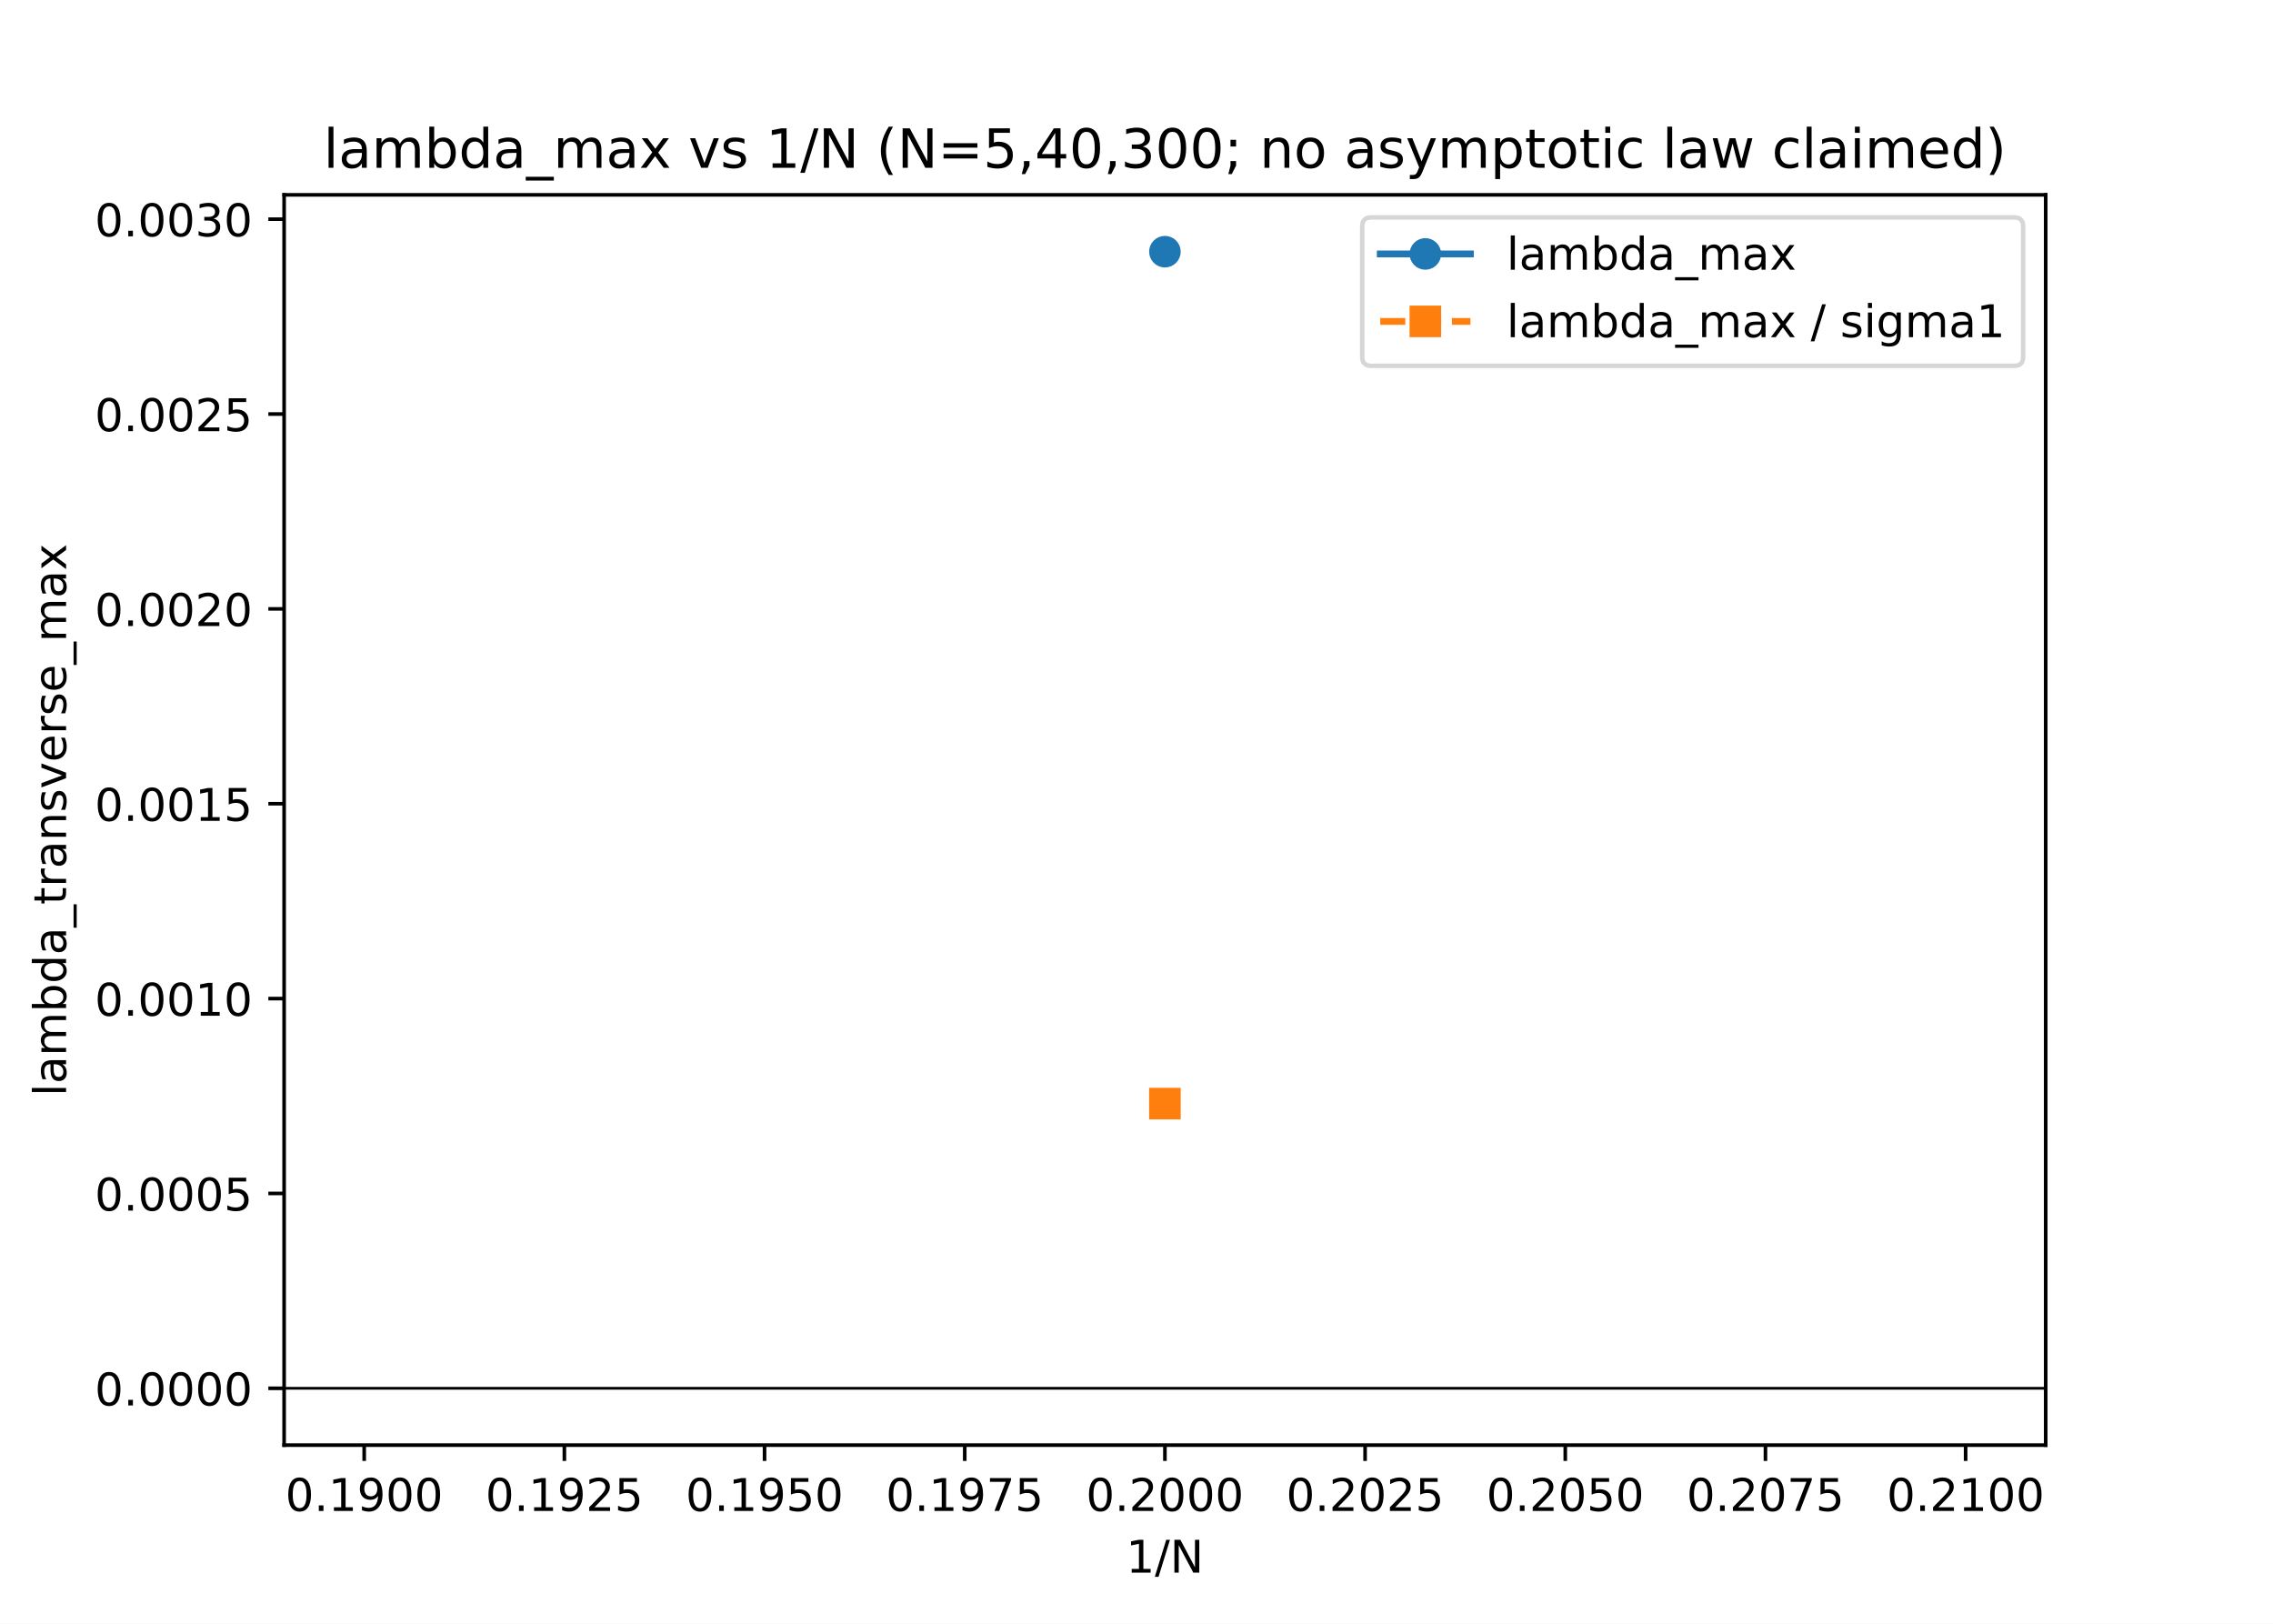
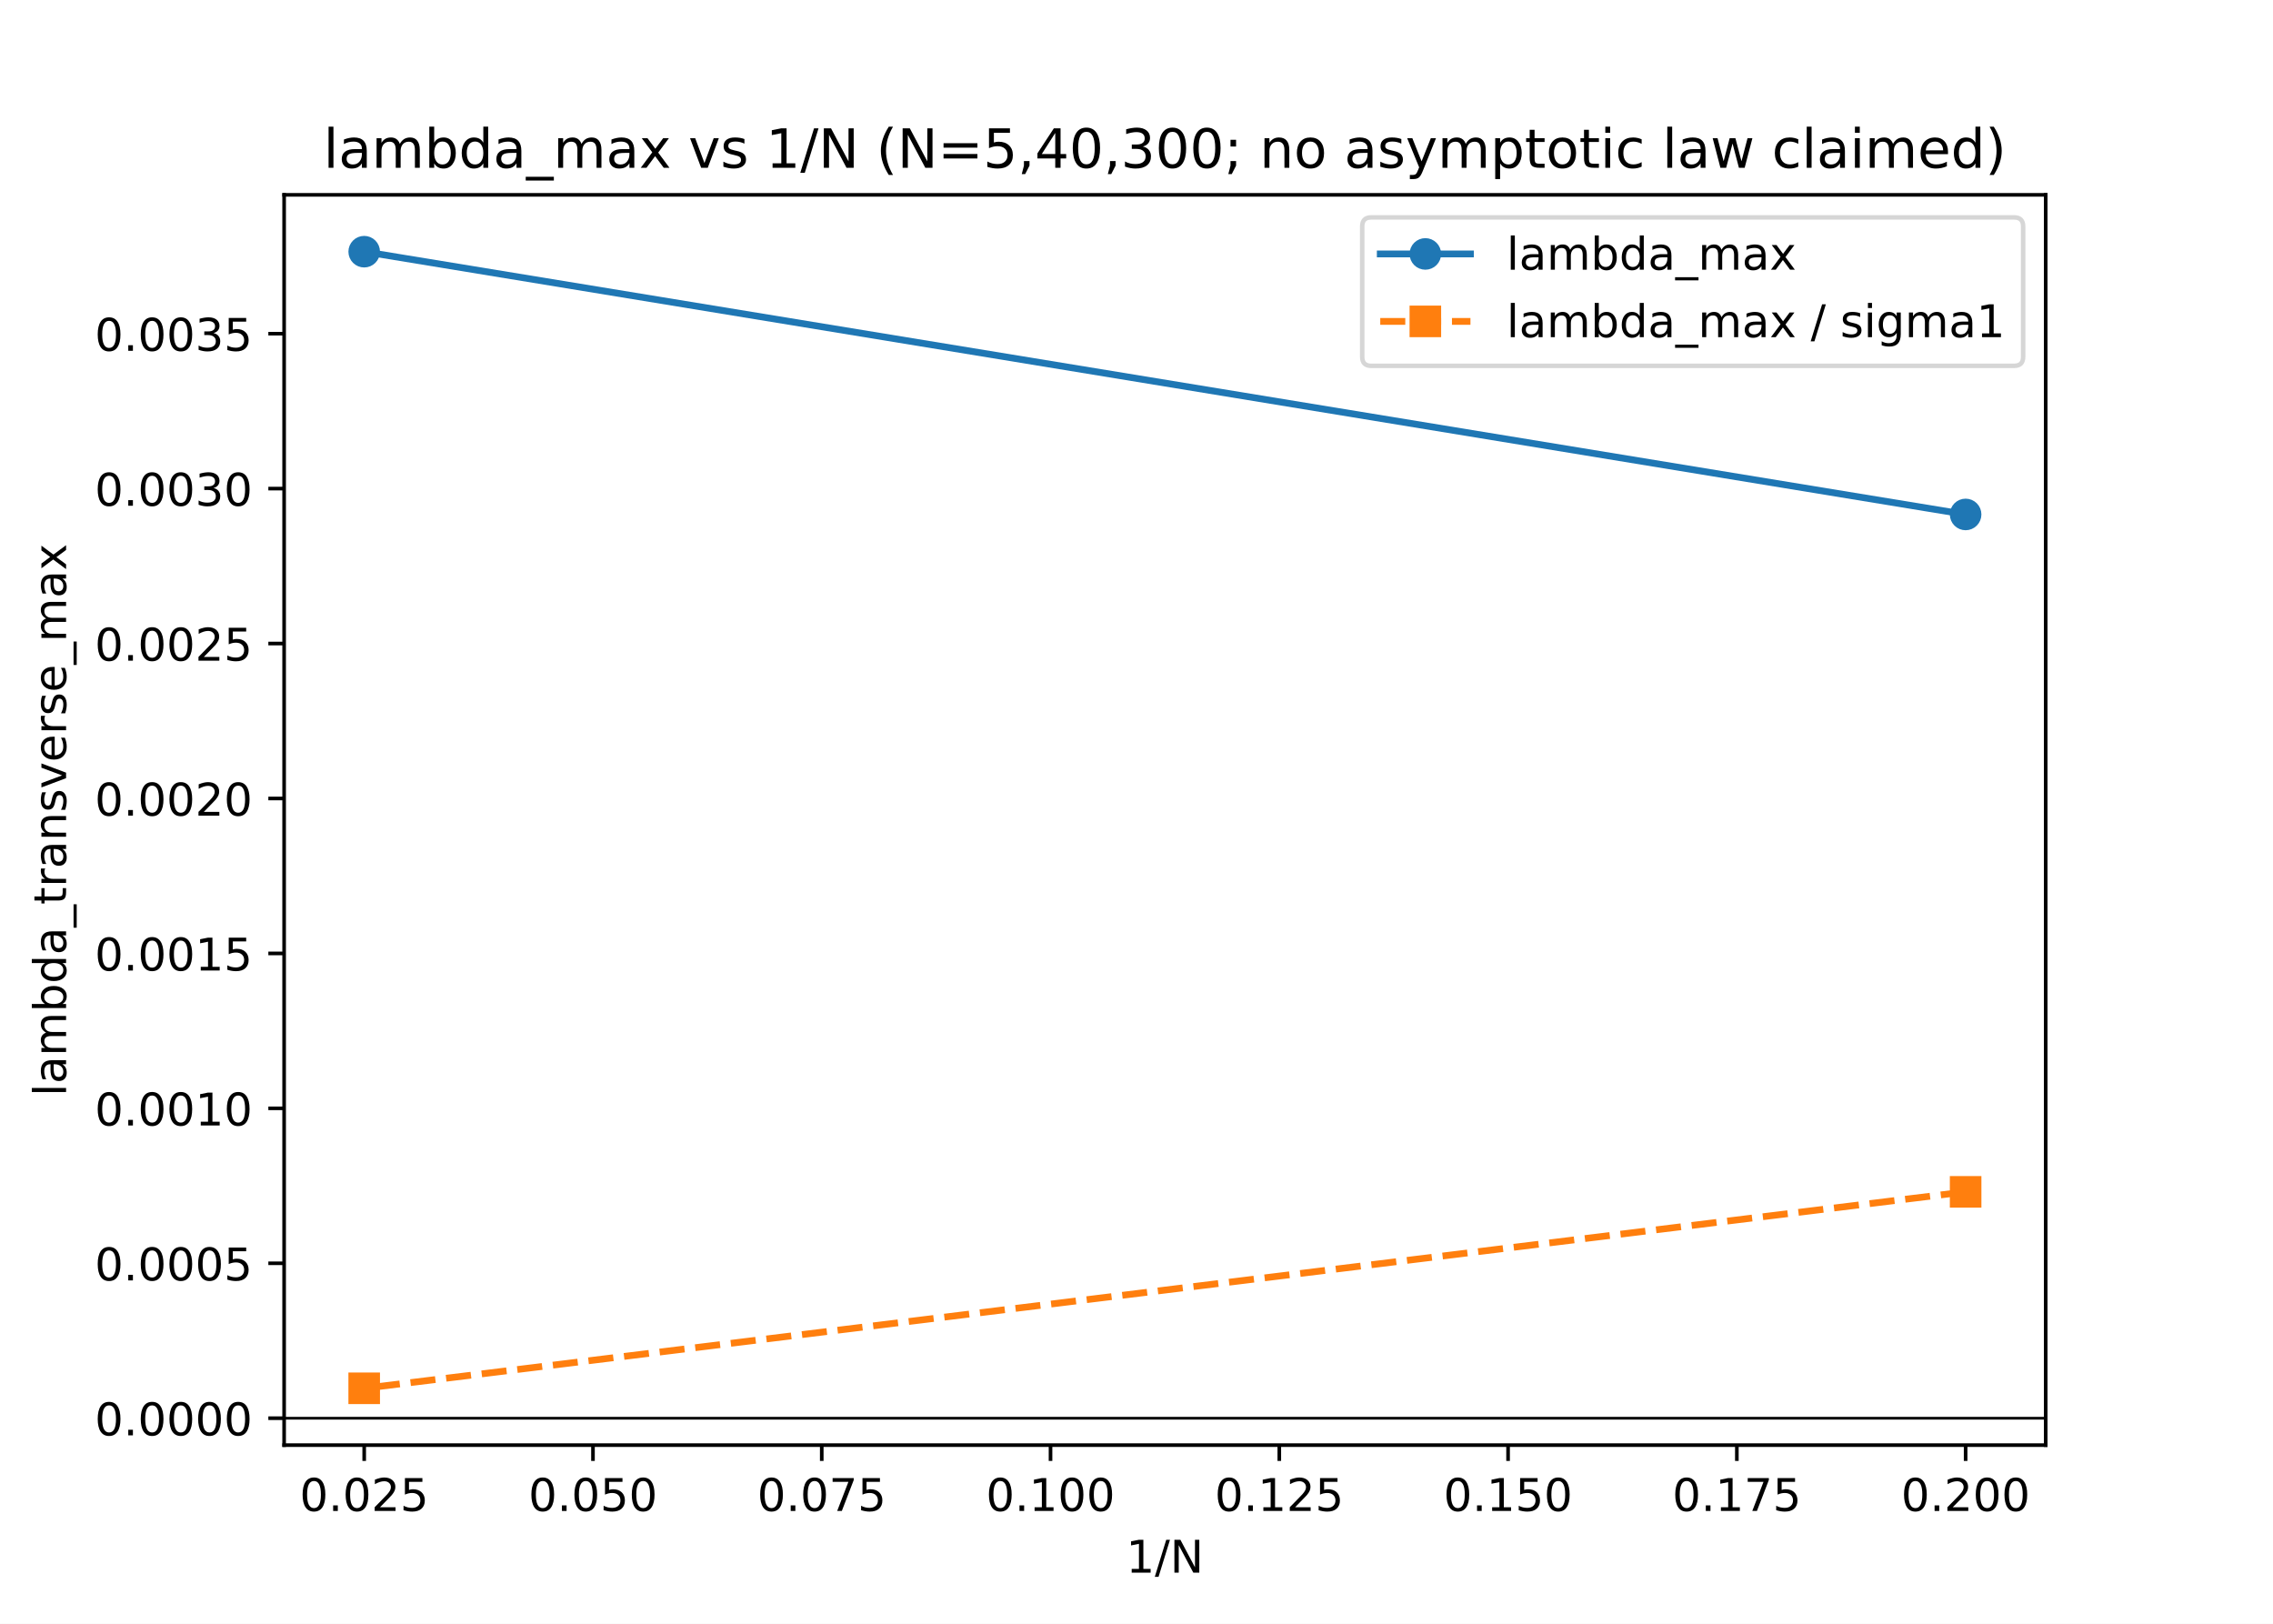
<svg xmlns="http://www.w3.org/2000/svg" xmlns:xlink="http://www.w3.org/1999/xlink" width="504pt" height="360pt" viewBox="0 0 504 360" version="1.1">
  <defs>
    <style type="text/css">*{stroke-linejoin: round; stroke-linecap: butt}</style>
  </defs>
  <g id="figure_1">
    <g id="patch_1">
      <path d="M 0 360  L 504 360  L 504 0  L 0 0  z " style="fill: #ffffff" />
    </g>
    <g id="axes_1">
      <g id="patch_2">
        <path d="M 63 320.4  L 453.6 320.4  L 453.6 43.2  L 63 43.2  z " style="fill: #ffffff" />
      </g>
      <g id="matplotlib.axis_1">
        <g id="xtick_1">
          <g id="line2d_1">
            <defs>
-               <path id="m8b571c5419" d="M 0 0  L 0 3.5  " style="stroke: #000000; stroke-width: 0.8" />
+               <path id="mb6324bb35a" d="M 0 0  L 0 3.5  " style="stroke: #000000; stroke-width: 0.8" />
            </defs>
            <g>
-               <use xlink:href="#m8b571c5419" x="80.755" y="320.4" style="stroke: #000000; stroke-width: 0.8" />
+               <use xlink:href="#mb6324bb35a" x="80.755" y="320.4" style="stroke: #000000; stroke-width: 0.8" />
            </g>
          </g>
          <g id="text_1">
-             <g transform="translate(63.25923 334.9984) scale(0.1 -0.1)">
+             <g transform="translate(66.44048 334.9984) scale(0.1 -0.1)">
              <defs>
                <path id="DejaVuSans-30" d="M 2034 4250  Q 1547 4250 1301 3770  Q 1056 3291 1056 2328  Q 1056 1369 1301 889  Q 1547 409 2034 409  Q 2525 409 2770 889  Q 3016 1369 3016 2328  Q 3016 3291 2770 3770  Q 2525 4250 2034 4250  z M 2034 4750  Q 2819 4750 3233 4129  Q 3647 3509 3647 2328  Q 3647 1150 3233 529  Q 2819 -91 2034 -91  Q 1250 -91 836 529  Q 422 1150 422 2328  Q 422 3509 836 4129  Q 1250 4750 2034 4750  z " transform="scale(0.015625)" />
                <path id="DejaVuSans-2e" d="M 684 794  L 1344 794  L 1344 0  L 684 0  L 684 794  z " transform="scale(0.015625)" />
-                 <path id="DejaVuSans-31" d="M 794 531  L 1825 531  L 1825 4091  L 703 3866  L 703 4441  L 1819 4666  L 2450 4666  L 2450 531  L 3481 531  L 3481 0  L 794 0  L 794 531  z " transform="scale(0.015625)" />
-                 <path id="DejaVuSans-39" d="M 703 97  L 703 672  Q 941 559 1184 500  Q 1428 441 1663 441  Q 2288 441 2617 861  Q 2947 1281 2994 2138  Q 2813 1869 2534 1725  Q 2256 1581 1919 1581  Q 1219 1581 811 2004  Q 403 2428 403 3163  Q 403 3881 828 4315  Q 1253 4750 1959 4750  Q 2769 4750 3195 4129  Q 3622 3509 3622 2328  Q 3622 1225 3098 567  Q 2575 -91 1691 -91  Q 1453 -91 1209 -44  Q 966 3 703 97  z M 1959 2075  Q 2384 2075 2632 2365  Q 2881 2656 2881 3163  Q 2881 3666 2632 3958  Q 2384 4250 1959 4250  Q 1534 4250 1286 3958  Q 1038 3666 1038 3163  Q 1038 2656 1286 2365  Q 1534 2075 1959 2075  z " transform="scale(0.015625)" />
-               </defs>
-               <use xlink:href="#DejaVuSans-30" />
-               <use xlink:href="#DejaVuSans-2e" x="63.623" />
-               <use xlink:href="#DejaVuSans-31" x="95.41" />
-               <use xlink:href="#DejaVuSans-39" x="159.033" />
-               <use xlink:href="#DejaVuSans-30" x="222.656" />
-               <use xlink:href="#DejaVuSans-30" x="286.279" />
-             </g>
-           </g>
-         </g>
-         <g id="xtick_2">
-           <g id="line2d_2">
-             <g>
-               <use xlink:href="#m8b571c5419" x="125.141" y="320.4" style="stroke: #000000; stroke-width: 0.8" />
-             </g>
-           </g>
-           <g id="text_2">
-             <g transform="translate(107.6456 334.9984) scale(0.1 -0.1)">
-               <defs>
                <path id="DejaVuSans-32" d="M 1228 531  L 3431 531  L 3431 0  L 469 0  L 469 531  Q 828 903 1448 1529  Q 2069 2156 2228 2338  Q 2531 2678 2651 2914  Q 2772 3150 2772 3378  Q 2772 3750 2511 3984  Q 2250 4219 1831 4219  Q 1534 4219 1204 4116  Q 875 4013 500 3803  L 500 4441  Q 881 4594 1212 4672  Q 1544 4750 1819 4750  Q 2544 4750 2975 4387  Q 3406 4025 3406 3419  Q 3406 3131 3298 2873  Q 3191 2616 2906 2266  Q 2828 2175 2409 1742  Q 1991 1309 1228 531  z " transform="scale(0.015625)" />
                <path id="DejaVuSans-35" d="M 691 4666  L 3169 4666  L 3169 4134  L 1269 4134  L 1269 2991  Q 1406 3038 1543 3061  Q 1681 3084 1819 3084  Q 2600 3084 3056 2656  Q 3513 2228 3513 1497  Q 3513 744 3044 326  Q 2575 -91 1722 -91  Q 1428 -91 1123 -41  Q 819 9 494 109  L 494 744  Q 775 591 1075 516  Q 1375 441 1709 441  Q 2250 441 2565 725  Q 2881 1009 2881 1497  Q 2881 1984 2565 2268  Q 2250 2553 1709 2553  Q 1456 2553 1204 2497  Q 953 2441 691 2322  L 691 4666  z " transform="scale(0.015625)" />
              </defs>
              <use xlink:href="#DejaVuSans-30" />
              <use xlink:href="#DejaVuSans-2e" x="63.623" />
-               <use xlink:href="#DejaVuSans-31" x="95.41" />
-               <use xlink:href="#DejaVuSans-39" x="159.033" />
-               <use xlink:href="#DejaVuSans-32" x="222.656" />
-               <use xlink:href="#DejaVuSans-35" x="286.279" />
+               <use xlink:href="#DejaVuSans-30" x="95.41" />
+               <use xlink:href="#DejaVuSans-32" x="159.033" />
+               <use xlink:href="#DejaVuSans-35" x="222.656" />
+             </g>
+           </g>
+         </g>
+         <g id="xtick_2">
+           <g id="line2d_2">
+             <g>
+               <use xlink:href="#mb6324bb35a" x="131.482" y="320.4" style="stroke: #000000; stroke-width: 0.8" />
+             </g>
+           </g>
+           <g id="text_2">
+             <g transform="translate(117.1678 334.9984) scale(0.1 -0.1)">
+               <use xlink:href="#DejaVuSans-30" />
+               <use xlink:href="#DejaVuSans-2e" x="63.623" />
+               <use xlink:href="#DejaVuSans-30" x="95.41" />
+               <use xlink:href="#DejaVuSans-35" x="159.033" />
+               <use xlink:href="#DejaVuSans-30" x="222.656" />
            </g>
          </g>
        </g>
        <g id="xtick_3">
          <g id="line2d_3">
            <g>
-               <use xlink:href="#m8b571c5419" x="169.527" y="320.4" style="stroke: #000000; stroke-width: 0.8" />
+               <use xlink:href="#mb6324bb35a" x="182.209" y="320.4" style="stroke: #000000; stroke-width: 0.8" />
            </g>
          </g>
          <g id="text_3">
-             <g transform="translate(152.032 334.9984) scale(0.1 -0.1)">
-               <use xlink:href="#DejaVuSans-30" />
-               <use xlink:href="#DejaVuSans-2e" x="63.623" />
-               <use xlink:href="#DejaVuSans-31" x="95.41" />
-               <use xlink:href="#DejaVuSans-39" x="159.033" />
-               <use xlink:href="#DejaVuSans-35" x="222.656" />
-               <use xlink:href="#DejaVuSans-30" x="286.279" />
-             </g>
-           </g>
-         </g>
-         <g id="xtick_4">
-           <g id="line2d_4">
-             <g>
-               <use xlink:href="#m8b571c5419" x="213.914" y="320.4" style="stroke: #000000; stroke-width: 0.8" />
-             </g>
-           </g>
-           <g id="text_4">
-             <g transform="translate(196.4183 334.9984) scale(0.1 -0.1)">
+             <g transform="translate(167.895 334.9984) scale(0.1 -0.1)">
              <defs>
                <path id="DejaVuSans-37" d="M 525 4666  L 3525 4666  L 3525 4397  L 1831 0  L 1172 0  L 2766 4134  L 525 4134  L 525 4666  z " transform="scale(0.015625)" />
              </defs>
              <use xlink:href="#DejaVuSans-30" />
              <use xlink:href="#DejaVuSans-2e" x="63.623" />
+               <use xlink:href="#DejaVuSans-30" x="95.41" />
+               <use xlink:href="#DejaVuSans-37" x="159.033" />
+               <use xlink:href="#DejaVuSans-35" x="222.656" />
+             </g>
+           </g>
+         </g>
+         <g id="xtick_4">
+           <g id="line2d_4">
+             <g>
+               <use xlink:href="#mb6324bb35a" x="232.936" y="320.4" style="stroke: #000000; stroke-width: 0.8" />
+             </g>
+           </g>
+           <g id="text_4">
+             <g transform="translate(218.6223 334.9984) scale(0.1 -0.1)">
+               <defs>
+                 <path id="DejaVuSans-31" d="M 794 531  L 1825 531  L 1825 4091  L 703 3866  L 703 4441  L 1819 4666  L 2450 4666  L 2450 531  L 3481 531  L 3481 0  L 794 0  L 794 531  z " transform="scale(0.015625)" />
+               </defs>
+               <use xlink:href="#DejaVuSans-30" />
+               <use xlink:href="#DejaVuSans-2e" x="63.623" />
              <use xlink:href="#DejaVuSans-31" x="95.41" />
-               <use xlink:href="#DejaVuSans-39" x="159.033" />
-               <use xlink:href="#DejaVuSans-37" x="222.656" />
-               <use xlink:href="#DejaVuSans-35" x="286.279" />
+               <use xlink:href="#DejaVuSans-30" x="159.033" />
+               <use xlink:href="#DejaVuSans-30" x="222.656" />
            </g>
          </g>
        </g>
        <g id="xtick_5">
          <g id="line2d_5">
            <g>
-               <use xlink:href="#m8b571c5419" x="258.3" y="320.4" style="stroke: #000000; stroke-width: 0.8" />
+               <use xlink:href="#mb6324bb35a" x="283.664" y="320.4" style="stroke: #000000; stroke-width: 0.8" />
            </g>
          </g>
          <g id="text_5">
-             <g transform="translate(240.8047 334.9984) scale(0.1 -0.1)">
-               <use xlink:href="#DejaVuSans-30" />
-               <use xlink:href="#DejaVuSans-2e" x="63.623" />
-               <use xlink:href="#DejaVuSans-32" x="95.41" />
-               <use xlink:href="#DejaVuSans-30" x="159.033" />
-               <use xlink:href="#DejaVuSans-30" x="222.656" />
-               <use xlink:href="#DejaVuSans-30" x="286.279" />
+             <g transform="translate(269.3496 334.9984) scale(0.1 -0.1)">
+               <use xlink:href="#DejaVuSans-30" />
+               <use xlink:href="#DejaVuSans-2e" x="63.623" />
+               <use xlink:href="#DejaVuSans-31" x="95.41" />
+               <use xlink:href="#DejaVuSans-32" x="159.033" />
+               <use xlink:href="#DejaVuSans-35" x="222.656" />
            </g>
          </g>
        </g>
        <g id="xtick_6">
          <g id="line2d_6">
            <g>
-               <use xlink:href="#m8b571c5419" x="302.686" y="320.4" style="stroke: #000000; stroke-width: 0.8" />
+               <use xlink:href="#mb6324bb35a" x="334.391" y="320.4" style="stroke: #000000; stroke-width: 0.8" />
            </g>
          </g>
          <g id="text_6">
-             <g transform="translate(285.1911 334.9984) scale(0.1 -0.1)">
-               <use xlink:href="#DejaVuSans-30" />
-               <use xlink:href="#DejaVuSans-2e" x="63.623" />
-               <use xlink:href="#DejaVuSans-32" x="95.41" />
-               <use xlink:href="#DejaVuSans-30" x="159.033" />
-               <use xlink:href="#DejaVuSans-32" x="222.656" />
-               <use xlink:href="#DejaVuSans-35" x="286.279" />
+             <g transform="translate(320.0768 334.9984) scale(0.1 -0.1)">
+               <use xlink:href="#DejaVuSans-30" />
+               <use xlink:href="#DejaVuSans-2e" x="63.623" />
+               <use xlink:href="#DejaVuSans-31" x="95.41" />
+               <use xlink:href="#DejaVuSans-35" x="159.033" />
+               <use xlink:href="#DejaVuSans-30" x="222.656" />
            </g>
          </g>
        </g>
        <g id="xtick_7">
          <g id="line2d_7">
            <g>
-               <use xlink:href="#m8b571c5419" x="347.073" y="320.4" style="stroke: #000000; stroke-width: 0.8" />
+               <use xlink:href="#mb6324bb35a" x="385.118" y="320.4" style="stroke: #000000; stroke-width: 0.8" />
            </g>
          </g>
          <g id="text_7">
-             <g transform="translate(329.5774 334.9984) scale(0.1 -0.1)">
-               <use xlink:href="#DejaVuSans-30" />
-               <use xlink:href="#DejaVuSans-2e" x="63.623" />
-               <use xlink:href="#DejaVuSans-32" x="95.41" />
-               <use xlink:href="#DejaVuSans-30" x="159.033" />
+             <g transform="translate(370.8041 334.9984) scale(0.1 -0.1)">
+               <use xlink:href="#DejaVuSans-30" />
+               <use xlink:href="#DejaVuSans-2e" x="63.623" />
+               <use xlink:href="#DejaVuSans-31" x="95.41" />
+               <use xlink:href="#DejaVuSans-37" x="159.033" />
              <use xlink:href="#DejaVuSans-35" x="222.656" />
-               <use xlink:href="#DejaVuSans-30" x="286.279" />
            </g>
          </g>
        </g>
        <g id="xtick_8">
          <g id="line2d_8">
            <g>
-               <use xlink:href="#m8b571c5419" x="391.459" y="320.4" style="stroke: #000000; stroke-width: 0.8" />
+               <use xlink:href="#mb6324bb35a" x="435.845" y="320.4" style="stroke: #000000; stroke-width: 0.8" />
            </g>
          </g>
          <g id="text_8">
-             <g transform="translate(373.9638 334.9984) scale(0.1 -0.1)">
+             <g transform="translate(421.5314 334.9984) scale(0.1 -0.1)">
              <use xlink:href="#DejaVuSans-30" />
              <use xlink:href="#DejaVuSans-2e" x="63.623" />
              <use xlink:href="#DejaVuSans-32" x="95.41" />
              <use xlink:href="#DejaVuSans-30" x="159.033" />
-               <use xlink:href="#DejaVuSans-37" x="222.656" />
-               <use xlink:href="#DejaVuSans-35" x="286.279" />
-             </g>
-           </g>
-         </g>
-         <g id="xtick_9">
-           <g id="line2d_9">
-             <g>
-               <use xlink:href="#m8b571c5419" x="435.845" y="320.4" style="stroke: #000000; stroke-width: 0.8" />
-             </g>
-           </g>
-           <g id="text_9">
-             <g transform="translate(418.3501 334.9984) scale(0.1 -0.1)">
-               <use xlink:href="#DejaVuSans-30" />
-               <use xlink:href="#DejaVuSans-2e" x="63.623" />
-               <use xlink:href="#DejaVuSans-32" x="95.41" />
-               <use xlink:href="#DejaVuSans-31" x="159.033" />
              <use xlink:href="#DejaVuSans-30" x="222.656" />
-               <use xlink:href="#DejaVuSans-30" x="286.279" />
-             </g>
-           </g>
-         </g>
-         <g id="text_10">
+             </g>
+           </g>
+         </g>
+         <g id="text_9">
          <g transform="translate(249.6937 348.6766) scale(0.1 -0.1)">
            <defs>
              <path id="DejaVuSans-2f" d="M 1625 4666  L 2156 4666  L 531 -594  L 0 -594  L 1625 4666  z " transform="scale(0.015625)" />
              <path id="DejaVuSans-4e" d="M 628 4666  L 1478 4666  L 3547 763  L 3547 4666  L 4159 4666  L 4159 0  L 3309 0  L 1241 3903  L 1241 0  L 628 0  L 628 4666  z " transform="scale(0.015625)" />
            </defs>
            <use xlink:href="#DejaVuSans-31" />
            <use xlink:href="#DejaVuSans-2f" x="63.623" />
            <use xlink:href="#DejaVuSans-4e" x="97.314" />
          </g>
        </g>
      </g>
      <g id="matplotlib.axis_2">
        <g id="ytick_1">
-           <g id="line2d_10">
+           <g id="line2d_9">
            <defs>
-               <path id="m075416d6c6" d="M 0 0  L -3.5 0  " style="stroke: #000000; stroke-width: 0.8" />
+               <path id="mcff87bac4b" d="M 0 0  L -3.5 0  " style="stroke: #000000; stroke-width: 0.8" />
            </defs>
            <g>
-               <use xlink:href="#m075416d6c6" x="63" y="307.8" style="stroke: #000000; stroke-width: 0.8" />
-             </g>
-           </g>
-           <g id="text_11">
-             <g transform="translate(21.00937 311.5992) scale(0.1 -0.1)">
+               <use xlink:href="#mcff87bac4b" x="63" y="314.432" style="stroke: #000000; stroke-width: 0.8" />
+             </g>
+           </g>
+           <g id="text_10">
+             <g transform="translate(21.00937 318.2311) scale(0.1 -0.1)">
              <use xlink:href="#DejaVuSans-30" />
              <use xlink:href="#DejaVuSans-2e" x="63.623" />
              <use xlink:href="#DejaVuSans-30" x="95.41" />
              <use xlink:href="#DejaVuSans-30" x="159.033" />
              <use xlink:href="#DejaVuSans-30" x="222.656" />
              <use xlink:href="#DejaVuSans-30" x="286.279" />
            </g>
          </g>
        </g>
        <g id="ytick_2">
-           <g id="line2d_11">
-             <g>
-               <use xlink:href="#m075416d6c6" x="63" y="264.599" style="stroke: #000000; stroke-width: 0.8" />
-             </g>
-           </g>
-           <g id="text_12">
-             <g transform="translate(21.00937 268.3984) scale(0.1 -0.1)">
+           <g id="line2d_10">
+             <g>
+               <use xlink:href="#mcff87bac4b" x="63" y="280.081" style="stroke: #000000; stroke-width: 0.8" />
+             </g>
+           </g>
+           <g id="text_11">
+             <g transform="translate(21.00937 283.8807) scale(0.1 -0.1)">
              <use xlink:href="#DejaVuSans-30" />
              <use xlink:href="#DejaVuSans-2e" x="63.623" />
              <use xlink:href="#DejaVuSans-30" x="95.41" />
              <use xlink:href="#DejaVuSans-30" x="159.033" />
              <use xlink:href="#DejaVuSans-30" x="222.656" />
              <use xlink:href="#DejaVuSans-35" x="286.279" />
            </g>
          </g>
        </g>
        <g id="ytick_3">
-           <g id="line2d_12">
-             <g>
-               <use xlink:href="#m075416d6c6" x="63" y="221.398" style="stroke: #000000; stroke-width: 0.8" />
-             </g>
-           </g>
-           <g id="text_13">
-             <g transform="translate(21.00937 225.1975) scale(0.1 -0.1)">
+           <g id="line2d_11">
+             <g>
+               <use xlink:href="#mcff87bac4b" x="63" y="245.731" style="stroke: #000000; stroke-width: 0.8" />
+             </g>
+           </g>
+           <g id="text_12">
+             <g transform="translate(21.00937 249.5302) scale(0.1 -0.1)">
              <use xlink:href="#DejaVuSans-30" />
              <use xlink:href="#DejaVuSans-2e" x="63.623" />
              <use xlink:href="#DejaVuSans-30" x="95.41" />
              <use xlink:href="#DejaVuSans-30" x="159.033" />
              <use xlink:href="#DejaVuSans-31" x="222.656" />
              <use xlink:href="#DejaVuSans-30" x="286.279" />
            </g>
          </g>
        </g>
        <g id="ytick_4">
-           <g id="line2d_13">
-             <g>
-               <use xlink:href="#m075416d6c6" x="63" y="178.197" style="stroke: #000000; stroke-width: 0.8" />
-             </g>
-           </g>
-           <g id="text_14">
-             <g transform="translate(21.00937 181.9966) scale(0.1 -0.1)">
+           <g id="line2d_12">
+             <g>
+               <use xlink:href="#mcff87bac4b" x="63" y="211.381" style="stroke: #000000; stroke-width: 0.8" />
+             </g>
+           </g>
+           <g id="text_13">
+             <g transform="translate(21.00937 215.1798) scale(0.1 -0.1)">
              <use xlink:href="#DejaVuSans-30" />
              <use xlink:href="#DejaVuSans-2e" x="63.623" />
              <use xlink:href="#DejaVuSans-30" x="95.41" />
              <use xlink:href="#DejaVuSans-30" x="159.033" />
              <use xlink:href="#DejaVuSans-31" x="222.656" />
              <use xlink:href="#DejaVuSans-35" x="286.279" />
            </g>
          </g>
        </g>
        <g id="ytick_5">
-           <g id="line2d_14">
-             <g>
-               <use xlink:href="#m075416d6c6" x="63" y="134.997" style="stroke: #000000; stroke-width: 0.8" />
-             </g>
-           </g>
-           <g id="text_15">
-             <g transform="translate(21.00937 138.7958) scale(0.1 -0.1)">
+           <g id="line2d_13">
+             <g>
+               <use xlink:href="#mcff87bac4b" x="63" y="177.03" style="stroke: #000000; stroke-width: 0.8" />
+             </g>
+           </g>
+           <g id="text_14">
+             <g transform="translate(21.00937 180.8293) scale(0.1 -0.1)">
              <use xlink:href="#DejaVuSans-30" />
              <use xlink:href="#DejaVuSans-2e" x="63.623" />
              <use xlink:href="#DejaVuSans-30" x="95.41" />
              <use xlink:href="#DejaVuSans-30" x="159.033" />
              <use xlink:href="#DejaVuSans-32" x="222.656" />
              <use xlink:href="#DejaVuSans-30" x="286.279" />
            </g>
          </g>
        </g>
        <g id="ytick_6">
-           <g id="line2d_15">
-             <g>
-               <use xlink:href="#m075416d6c6" x="63" y="91.796" style="stroke: #000000; stroke-width: 0.8" />
-             </g>
-           </g>
-           <g id="text_16">
-             <g transform="translate(21.00937 95.59493) scale(0.1 -0.1)">
+           <g id="line2d_14">
+             <g>
+               <use xlink:href="#mcff87bac4b" x="63" y="142.68" style="stroke: #000000; stroke-width: 0.8" />
+             </g>
+           </g>
+           <g id="text_15">
+             <g transform="translate(21.00937 146.4788) scale(0.1 -0.1)">
              <use xlink:href="#DejaVuSans-30" />
              <use xlink:href="#DejaVuSans-2e" x="63.623" />
              <use xlink:href="#DejaVuSans-30" x="95.41" />
              <use xlink:href="#DejaVuSans-30" x="159.033" />
              <use xlink:href="#DejaVuSans-32" x="222.656" />
              <use xlink:href="#DejaVuSans-35" x="286.279" />
            </g>
          </g>
        </g>
        <g id="ytick_7">
-           <g id="line2d_16">
-             <g>
-               <use xlink:href="#m075416d6c6" x="63" y="48.595" style="stroke: #000000; stroke-width: 0.8" />
-             </g>
-           </g>
-           <g id="text_17">
-             <g transform="translate(21.00937 52.39407) scale(0.1 -0.1)">
+           <g id="line2d_15">
+             <g>
+               <use xlink:href="#mcff87bac4b" x="63" y="108.329" style="stroke: #000000; stroke-width: 0.8" />
+             </g>
+           </g>
+           <g id="text_16">
+             <g transform="translate(21.00937 112.1284) scale(0.1 -0.1)">
              <defs>
                <path id="DejaVuSans-33" d="M 2597 2516  Q 3050 2419 3304 2112  Q 3559 1806 3559 1356  Q 3559 666 3084 287  Q 2609 -91 1734 -91  Q 1441 -91 1130 -33  Q 819 25 488 141  L 488 750  Q 750 597 1062 519  Q 1375 441 1716 441  Q 2309 441 2620 675  Q 2931 909 2931 1356  Q 2931 1769 2642 2001  Q 2353 2234 1838 2234  L 1294 2234  L 1294 2753  L 1863 2753  Q 2328 2753 2575 2939  Q 2822 3125 2822 3475  Q 2822 3834 2567 4026  Q 2313 4219 1838 4219  Q 1578 4219 1281 4162  Q 984 4106 628 3988  L 628 4550  Q 988 4650 1302 4700  Q 1616 4750 1894 4750  Q 2613 4750 3031 4423  Q 3450 4097 3450 3541  Q 3450 3153 3228 2886  Q 3006 2619 2597 2516  z " transform="scale(0.015625)" />
              </defs>
              <use xlink:href="#DejaVuSans-30" />
              <use xlink:href="#DejaVuSans-2e" x="63.623" />
              <use xlink:href="#DejaVuSans-30" x="95.41" />
              <use xlink:href="#DejaVuSans-30" x="159.033" />
              <use xlink:href="#DejaVuSans-33" x="222.656" />
              <use xlink:href="#DejaVuSans-30" x="286.279" />
+             </g>
+           </g>
+         </g>
+         <g id="ytick_8">
+           <g id="line2d_16">
+             <g>
+               <use xlink:href="#mcff87bac4b" x="63" y="73.979" style="stroke: #000000; stroke-width: 0.8" />
+             </g>
+           </g>
+           <g id="text_17">
+             <g transform="translate(21.00937 77.77791) scale(0.1 -0.1)">
+               <use xlink:href="#DejaVuSans-30" />
+               <use xlink:href="#DejaVuSans-2e" x="63.623" />
+               <use xlink:href="#DejaVuSans-30" x="95.41" />
+               <use xlink:href="#DejaVuSans-30" x="159.033" />
+               <use xlink:href="#DejaVuSans-33" x="222.656" />
+               <use xlink:href="#DejaVuSans-35" x="286.279" />
            </g>
          </g>
        </g>
        <g id="text_18">
          <g transform="translate(14.65156 243.0555) rotate(-90) scale(0.1 -0.1)">
            <defs>
              <path id="DejaVuSans-6c" d="M 603 4863  L 1178 4863  L 1178 0  L 603 0  L 603 4863  z " transform="scale(0.015625)" />
              <path id="DejaVuSans-61" d="M 2194 1759  Q 1497 1759 1228 1600  Q 959 1441 959 1056  Q 959 750 1161 570  Q 1363 391 1709 391  Q 2188 391 2477 730  Q 2766 1069 2766 1631  L 2766 1759  L 2194 1759  z M 3341 1997  L 3341 0  L 2766 0  L 2766 531  Q 2569 213 2275 61  Q 1981 -91 1556 -91  Q 1019 -91 701 211  Q 384 513 384 1019  Q 384 1609 779 1909  Q 1175 2209 1959 2209  L 2766 2209  L 2766 2266  Q 2766 2663 2505 2880  Q 2244 3097 1772 3097  Q 1472 3097 1187 3025  Q 903 2953 641 2809  L 641 3341  Q 956 3463 1253 3523  Q 1550 3584 1831 3584  Q 2591 3584 2966 3190  Q 3341 2797 3341 1997  z " transform="scale(0.015625)" />
              <path id="DejaVuSans-6d" d="M 3328 2828  Q 3544 3216 3844 3400  Q 4144 3584 4550 3584  Q 5097 3584 5394 3201  Q 5691 2819 5691 2113  L 5691 0  L 5113 0  L 5113 2094  Q 5113 2597 4934 2840  Q 4756 3084 4391 3084  Q 3944 3084 3684 2787  Q 3425 2491 3425 1978  L 3425 0  L 2847 0  L 2847 2094  Q 2847 2600 2669 2842  Q 2491 3084 2119 3084  Q 1678 3084 1418 2786  Q 1159 2488 1159 1978  L 1159 0  L 581 0  L 581 3500  L 1159 3500  L 1159 2956  Q 1356 3278 1631 3431  Q 1906 3584 2284 3584  Q 2666 3584 2933 3390  Q 3200 3197 3328 2828  z " transform="scale(0.015625)" />
              <path id="DejaVuSans-62" d="M 3116 1747  Q 3116 2381 2855 2742  Q 2594 3103 2138 3103  Q 1681 3103 1420 2742  Q 1159 2381 1159 1747  Q 1159 1113 1420 752  Q 1681 391 2138 391  Q 2594 391 2855 752  Q 3116 1113 3116 1747  z M 1159 2969  Q 1341 3281 1617 3432  Q 1894 3584 2278 3584  Q 2916 3584 3314 3078  Q 3713 2572 3713 1747  Q 3713 922 3314 415  Q 2916 -91 2278 -91  Q 1894 -91 1617 61  Q 1341 213 1159 525  L 1159 0  L 581 0  L 581 4863  L 1159 4863  L 1159 2969  z " transform="scale(0.015625)" />
              <path id="DejaVuSans-64" d="M 2906 2969  L 2906 4863  L 3481 4863  L 3481 0  L 2906 0  L 2906 525  Q 2725 213 2448 61  Q 2172 -91 1784 -91  Q 1150 -91 751 415  Q 353 922 353 1747  Q 353 2572 751 3078  Q 1150 3584 1784 3584  Q 2172 3584 2448 3432  Q 2725 3281 2906 2969  z M 947 1747  Q 947 1113 1208 752  Q 1469 391 1925 391  Q 2381 391 2643 752  Q 2906 1113 2906 1747  Q 2906 2381 2643 2742  Q 2381 3103 1925 3103  Q 1469 3103 1208 2742  Q 947 2381 947 1747  z " transform="scale(0.015625)" />
              <path id="DejaVuSans-5f" d="M 3263 -1063  L 3263 -1509  L -63 -1509  L -63 -1063  L 3263 -1063  z " transform="scale(0.015625)" />
              <path id="DejaVuSans-74" d="M 1172 4494  L 1172 3500  L 2356 3500  L 2356 3053  L 1172 3053  L 1172 1153  Q 1172 725 1289 603  Q 1406 481 1766 481  L 2356 481  L 2356 0  L 1766 0  Q 1100 0 847 248  Q 594 497 594 1153  L 594 3053  L 172 3053  L 172 3500  L 594 3500  L 594 4494  L 1172 4494  z " transform="scale(0.015625)" />
              <path id="DejaVuSans-72" d="M 2631 2963  Q 2534 3019 2420 3045  Q 2306 3072 2169 3072  Q 1681 3072 1420 2755  Q 1159 2438 1159 1844  L 1159 0  L 581 0  L 581 3500  L 1159 3500  L 1159 2956  Q 1341 3275 1631 3429  Q 1922 3584 2338 3584  Q 2397 3584 2469 3576  Q 2541 3569 2628 3553  L 2631 2963  z " transform="scale(0.015625)" />
              <path id="DejaVuSans-6e" d="M 3513 2113  L 3513 0  L 2938 0  L 2938 2094  Q 2938 2591 2744 2837  Q 2550 3084 2163 3084  Q 1697 3084 1428 2787  Q 1159 2491 1159 1978  L 1159 0  L 581 0  L 581 3500  L 1159 3500  L 1159 2956  Q 1366 3272 1645 3428  Q 1925 3584 2291 3584  Q 2894 3584 3203 3211  Q 3513 2838 3513 2113  z " transform="scale(0.015625)" />
              <path id="DejaVuSans-73" d="M 2834 3397  L 2834 2853  Q 2591 2978 2328 3040  Q 2066 3103 1784 3103  Q 1356 3103 1142 2972  Q 928 2841 928 2578  Q 928 2378 1081 2264  Q 1234 2150 1697 2047  L 1894 2003  Q 2506 1872 2764 1633  Q 3022 1394 3022 966  Q 3022 478 2636 193  Q 2250 -91 1575 -91  Q 1294 -91 989 -36  Q 684 19 347 128  L 347 722  Q 666 556 975 473  Q 1284 391 1588 391  Q 1994 391 2212 530  Q 2431 669 2431 922  Q 2431 1156 2273 1281  Q 2116 1406 1581 1522  L 1381 1569  Q 847 1681 609 1914  Q 372 2147 372 2553  Q 372 3047 722 3315  Q 1072 3584 1716 3584  Q 2034 3584 2315 3537  Q 2597 3491 2834 3397  z " transform="scale(0.015625)" />
              <path id="DejaVuSans-76" d="M 191 3500  L 800 3500  L 1894 563  L 2988 3500  L 3597 3500  L 2284 0  L 1503 0  L 191 3500  z " transform="scale(0.015625)" />
              <path id="DejaVuSans-65" d="M 3597 1894  L 3597 1613  L 953 1613  Q 991 1019 1311 708  Q 1631 397 2203 397  Q 2534 397 2845 478  Q 3156 559 3463 722  L 3463 178  Q 3153 47 2828 -22  Q 2503 -91 2169 -91  Q 1331 -91 842 396  Q 353 884 353 1716  Q 353 2575 817 3079  Q 1281 3584 2069 3584  Q 2775 3584 3186 3129  Q 3597 2675 3597 1894  z M 3022 2063  Q 3016 2534 2758 2815  Q 2500 3097 2075 3097  Q 1594 3097 1305 2825  Q 1016 2553 972 2059  L 3022 2063  z " transform="scale(0.015625)" />
              <path id="DejaVuSans-78" d="M 3513 3500  L 2247 1797  L 3578 0  L 2900 0  L 1881 1375  L 863 0  L 184 0  L 1544 1831  L 300 3500  L 978 3500  L 1906 2253  L 2834 3500  L 3513 3500  z " transform="scale(0.015625)" />
            </defs>
            <use xlink:href="#DejaVuSans-6c" />
            <use xlink:href="#DejaVuSans-61" x="27.783" />
            <use xlink:href="#DejaVuSans-6d" x="89.062" />
            <use xlink:href="#DejaVuSans-62" x="186.475" />
            <use xlink:href="#DejaVuSans-64" x="249.951" />
            <use xlink:href="#DejaVuSans-61" x="313.428" />
            <use xlink:href="#DejaVuSans-5f" x="374.707" />
            <use xlink:href="#DejaVuSans-74" x="424.707" />
            <use xlink:href="#DejaVuSans-72" x="463.916" />
            <use xlink:href="#DejaVuSans-61" x="505.029" />
            <use xlink:href="#DejaVuSans-6e" x="566.309" />
            <use xlink:href="#DejaVuSans-73" x="629.688" />
            <use xlink:href="#DejaVuSans-76" x="681.787" />
            <use xlink:href="#DejaVuSans-65" x="740.967" />
            <use xlink:href="#DejaVuSans-72" x="802.49" />
            <use xlink:href="#DejaVuSans-73" x="843.604" />
            <use xlink:href="#DejaVuSans-65" x="895.703" />
            <use xlink:href="#DejaVuSans-5f" x="957.227" />
            <use xlink:href="#DejaVuSans-6d" x="1007.227" />
            <use xlink:href="#DejaVuSans-61" x="1104.639" />
            <use xlink:href="#DejaVuSans-78" x="1165.918" />
          </g>
        </g>
      </g>
      <g id="line2d_17">
-         <path d="M 258.3 55.8  " clip-path="url(#p6fdc541631)" style="fill: none; stroke: #1f77b4; stroke-width: 1.5; stroke-linecap: square" />
+         <path d="M 435.845 114.058  L 80.755 55.8  " clip-path="url(#p91cb7b1de6)" style="fill: none; stroke: #1f77b4; stroke-width: 1.5; stroke-linecap: square" />
        <defs>
-           <path id="m4c9bb5c8d3" d="M 0 3  C 0.796 3 1.559 2.684 2.121 2.121  C 2.684 1.559 3 0.796 3 0  C 3 -0.796 2.684 -1.559 2.121 -2.121  C 1.559 -2.684 0.796 -3 0 -3  C -0.796 -3 -1.559 -2.684 -2.121 -2.121  C -2.684 -1.559 -3 -0.796 -3 0  C -3 0.796 -2.684 1.559 -2.121 2.121  C -1.559 2.684 -0.796 3 0 3  z " style="stroke: #1f77b4" />
+           <path id="m54164af64b" d="M 0 3  C 0.796 3 1.559 2.684 2.121 2.121  C 2.684 1.559 3 0.796 3 0  C 3 -0.796 2.684 -1.559 2.121 -2.121  C 1.559 -2.684 0.796 -3 0 -3  C -0.796 -3 -1.559 -2.684 -2.121 -2.121  C -2.684 -1.559 -3 -0.796 -3 0  C -3 0.796 -2.684 1.559 -2.121 2.121  C -1.559 2.684 -0.796 3 0 3  z " style="stroke: #1f77b4" />
        </defs>
-         <g clip-path="url(#p6fdc541631)">
-           <use xlink:href="#m4c9bb5c8d3" x="258.3" y="55.8" style="fill: #1f77b4; stroke: #1f77b4" />
+         <g clip-path="url(#p91cb7b1de6)">
+           <use xlink:href="#m54164af64b" x="435.845" y="114.058" style="fill: #1f77b4; stroke: #1f77b4" />
+           <use xlink:href="#m54164af64b" x="80.755" y="55.8" style="fill: #1f77b4; stroke: #1f77b4" />
        </g>
      </g>
      <g id="line2d_18">
-         <path d="M 258.3 244.684  " clip-path="url(#p6fdc541631)" style="fill: none; stroke-dasharray: 5.55,2.4; stroke-dashoffset: 0; stroke: #ff7f0e; stroke-width: 1.5" />
+         <path d="M 435.845 264.247  L 80.755 307.8  " clip-path="url(#p91cb7b1de6)" style="fill: none; stroke-dasharray: 5.55,2.4; stroke-dashoffset: 0; stroke: #ff7f0e; stroke-width: 1.5" />
        <defs>
-           <path id="m9223162348" d="M -3 3  L 3 3  L 3 -3  L -3 -3  z " style="stroke: #ff7f0e; stroke-linejoin: miter" />
+           <path id="md5b65c24ba" d="M -3 3  L 3 3  L 3 -3  L -3 -3  z " style="stroke: #ff7f0e; stroke-linejoin: miter" />
        </defs>
-         <g clip-path="url(#p6fdc541631)">
-           <use xlink:href="#m9223162348" x="258.3" y="244.684" style="fill: #ff7f0e; stroke: #ff7f0e; stroke-linejoin: miter" />
+         <g clip-path="url(#p91cb7b1de6)">
+           <use xlink:href="#md5b65c24ba" x="435.845" y="264.247" style="fill: #ff7f0e; stroke: #ff7f0e; stroke-linejoin: miter" />
+           <use xlink:href="#md5b65c24ba" x="80.755" y="307.8" style="fill: #ff7f0e; stroke: #ff7f0e; stroke-linejoin: miter" />
        </g>
      </g>
      <g id="line2d_19">
-         <path d="M 63 307.8  L 453.6 307.8  " clip-path="url(#p6fdc541631)" style="fill: none; stroke: #000000; stroke-width: 0.6; stroke-linecap: square" />
+         <path d="M 63 314.432  L 453.6 314.432  " clip-path="url(#p91cb7b1de6)" style="fill: none; stroke: #000000; stroke-width: 0.6; stroke-linecap: square" />
      </g>
      <g id="patch_3">
        <path d="M 63 320.4  L 63 43.2  " style="fill: none; stroke: #000000; stroke-width: 0.8; stroke-linejoin: miter; stroke-linecap: square" />
      </g>
      <g id="patch_4">
        <path d="M 453.6 320.4  L 453.6 43.2  " style="fill: none; stroke: #000000; stroke-width: 0.8; stroke-linejoin: miter; stroke-linecap: square" />
      </g>
      <g id="patch_5">
        <path d="M 63 320.4  L 453.6 320.4  " style="fill: none; stroke: #000000; stroke-width: 0.8; stroke-linejoin: miter; stroke-linecap: square" />
      </g>
      <g id="patch_6">
        <path d="M 63 43.2  L 453.6 43.2  " style="fill: none; stroke: #000000; stroke-width: 0.8; stroke-linejoin: miter; stroke-linecap: square" />
      </g>
      <g id="text_19">
        <g transform="translate(71.72531 37.2) scale(0.12 -0.12)">
          <defs>
            <path id="DejaVuSans-20" transform="scale(0.015625)" />
            <path id="DejaVuSans-28" d="M 1984 4856  Q 1566 4138 1362 3434  Q 1159 2731 1159 2009  Q 1159 1288 1364 580  Q 1569 -128 1984 -844  L 1484 -844  Q 1016 -109 783 600  Q 550 1309 550 2009  Q 550 2706 781 3412  Q 1013 4119 1484 4856  L 1984 4856  z " transform="scale(0.015625)" />
            <path id="DejaVuSans-3d" d="M 678 2906  L 4684 2906  L 4684 2381  L 678 2381  L 678 2906  z M 678 1631  L 4684 1631  L 4684 1100  L 678 1100  L 678 1631  z " transform="scale(0.015625)" />
            <path id="DejaVuSans-2c" d="M 750 794  L 1409 794  L 1409 256  L 897 -744  L 494 -744  L 750 256  L 750 794  z " transform="scale(0.015625)" />
            <path id="DejaVuSans-34" d="M 2419 4116  L 825 1625  L 2419 1625  L 2419 4116  z M 2253 4666  L 3047 4666  L 3047 1625  L 3713 1625  L 3713 1100  L 3047 1100  L 3047 0  L 2419 0  L 2419 1100  L 313 1100  L 313 1709  L 2253 4666  z " transform="scale(0.015625)" />
            <path id="DejaVuSans-3b" d="M 750 3309  L 1409 3309  L 1409 2516  L 750 2516  L 750 3309  z M 750 794  L 1409 794  L 1409 256  L 897 -744  L 494 -744  L 750 256  L 750 794  z " transform="scale(0.015625)" />
            <path id="DejaVuSans-6f" d="M 1959 3097  Q 1497 3097 1228 2736  Q 959 2375 959 1747  Q 959 1119 1226 758  Q 1494 397 1959 397  Q 2419 397 2687 759  Q 2956 1122 2956 1747  Q 2956 2369 2687 2733  Q 2419 3097 1959 3097  z M 1959 3584  Q 2709 3584 3137 3096  Q 3566 2609 3566 1747  Q 3566 888 3137 398  Q 2709 -91 1959 -91  Q 1206 -91 779 398  Q 353 888 353 1747  Q 353 2609 779 3096  Q 1206 3584 1959 3584  z " transform="scale(0.015625)" />
            <path id="DejaVuSans-79" d="M 2059 -325  Q 1816 -950 1584 -1140  Q 1353 -1331 966 -1331  L 506 -1331  L 506 -850  L 844 -850  Q 1081 -850 1212 -737  Q 1344 -625 1503 -206  L 1606 56  L 191 3500  L 800 3500  L 1894 763  L 2988 3500  L 3597 3500  L 2059 -325  z " transform="scale(0.015625)" />
            <path id="DejaVuSans-70" d="M 1159 525  L 1159 -1331  L 581 -1331  L 581 3500  L 1159 3500  L 1159 2969  Q 1341 3281 1617 3432  Q 1894 3584 2278 3584  Q 2916 3584 3314 3078  Q 3713 2572 3713 1747  Q 3713 922 3314 415  Q 2916 -91 2278 -91  Q 1894 -91 1617 61  Q 1341 213 1159 525  z M 3116 1747  Q 3116 2381 2855 2742  Q 2594 3103 2138 3103  Q 1681 3103 1420 2742  Q 1159 2381 1159 1747  Q 1159 1113 1420 752  Q 1681 391 2138 391  Q 2594 391 2855 752  Q 3116 1113 3116 1747  z " transform="scale(0.015625)" />
            <path id="DejaVuSans-69" d="M 603 3500  L 1178 3500  L 1178 0  L 603 0  L 603 3500  z M 603 4863  L 1178 4863  L 1178 4134  L 603 4134  L 603 4863  z " transform="scale(0.015625)" />
            <path id="DejaVuSans-63" d="M 3122 3366  L 3122 2828  Q 2878 2963 2633 3030  Q 2388 3097 2138 3097  Q 1578 3097 1268 2742  Q 959 2388 959 1747  Q 959 1106 1268 751  Q 1578 397 2138 397  Q 2388 397 2633 464  Q 2878 531 3122 666  L 3122 134  Q 2881 22 2623 -34  Q 2366 -91 2075 -91  Q 1284 -91 818 406  Q 353 903 353 1747  Q 353 2603 823 3093  Q 1294 3584 2113 3584  Q 2378 3584 2631 3529  Q 2884 3475 3122 3366  z " transform="scale(0.015625)" />
            <path id="DejaVuSans-77" d="M 269 3500  L 844 3500  L 1563 769  L 2278 3500  L 2956 3500  L 3675 769  L 4391 3500  L 4966 3500  L 4050 0  L 3372 0  L 2619 2869  L 1863 0  L 1184 0  L 269 3500  z " transform="scale(0.015625)" />
            <path id="DejaVuSans-29" d="M 513 4856  L 1013 4856  Q 1481 4119 1714 3412  Q 1947 2706 1947 2009  Q 1947 1309 1714 600  Q 1481 -109 1013 -844  L 513 -844  Q 928 -128 1133 580  Q 1338 1288 1338 2009  Q 1338 2731 1133 3434  Q 928 4138 513 4856  z " transform="scale(0.015625)" />
          </defs>
          <use xlink:href="#DejaVuSans-6c" />
          <use xlink:href="#DejaVuSans-61" x="27.783" />
          <use xlink:href="#DejaVuSans-6d" x="89.062" />
          <use xlink:href="#DejaVuSans-62" x="186.475" />
          <use xlink:href="#DejaVuSans-64" x="249.951" />
          <use xlink:href="#DejaVuSans-61" x="313.428" />
          <use xlink:href="#DejaVuSans-5f" x="374.707" />
          <use xlink:href="#DejaVuSans-6d" x="424.707" />
          <use xlink:href="#DejaVuSans-61" x="522.119" />
          <use xlink:href="#DejaVuSans-78" x="583.398" />
          <use xlink:href="#DejaVuSans-20" x="642.578" />
          <use xlink:href="#DejaVuSans-76" x="674.365" />
          <use xlink:href="#DejaVuSans-73" x="733.545" />
          <use xlink:href="#DejaVuSans-20" x="785.645" />
          <use xlink:href="#DejaVuSans-31" x="817.432" />
          <use xlink:href="#DejaVuSans-2f" x="881.055" />
          <use xlink:href="#DejaVuSans-4e" x="914.746" />
          <use xlink:href="#DejaVuSans-20" x="989.551" />
          <use xlink:href="#DejaVuSans-28" x="1021.338" />
          <use xlink:href="#DejaVuSans-4e" x="1060.352" />
          <use xlink:href="#DejaVuSans-3d" x="1135.156" />
          <use xlink:href="#DejaVuSans-35" x="1218.945" />
          <use xlink:href="#DejaVuSans-2c" x="1282.568" />
          <use xlink:href="#DejaVuSans-34" x="1314.355" />
          <use xlink:href="#DejaVuSans-30" x="1377.979" />
          <use xlink:href="#DejaVuSans-2c" x="1441.602" />
          <use xlink:href="#DejaVuSans-33" x="1473.389" />
          <use xlink:href="#DejaVuSans-30" x="1537.012" />
          <use xlink:href="#DejaVuSans-30" x="1600.635" />
          <use xlink:href="#DejaVuSans-3b" x="1664.258" />
          <use xlink:href="#DejaVuSans-20" x="1697.949" />
          <use xlink:href="#DejaVuSans-6e" x="1729.736" />
          <use xlink:href="#DejaVuSans-6f" x="1793.115" />
          <use xlink:href="#DejaVuSans-20" x="1854.297" />
          <use xlink:href="#DejaVuSans-61" x="1886.084" />
          <use xlink:href="#DejaVuSans-73" x="1947.363" />
          <use xlink:href="#DejaVuSans-79" x="1999.463" />
          <use xlink:href="#DejaVuSans-6d" x="2058.643" />
          <use xlink:href="#DejaVuSans-70" x="2156.055" />
          <use xlink:href="#DejaVuSans-74" x="2219.531" />
          <use xlink:href="#DejaVuSans-6f" x="2258.74" />
          <use xlink:href="#DejaVuSans-74" x="2319.922" />
          <use xlink:href="#DejaVuSans-69" x="2359.131" />
          <use xlink:href="#DejaVuSans-63" x="2386.914" />
          <use xlink:href="#DejaVuSans-20" x="2441.895" />
          <use xlink:href="#DejaVuSans-6c" x="2473.682" />
          <use xlink:href="#DejaVuSans-61" x="2501.465" />
          <use xlink:href="#DejaVuSans-77" x="2562.744" />
          <use xlink:href="#DejaVuSans-20" x="2644.531" />
          <use xlink:href="#DejaVuSans-63" x="2676.318" />
          <use xlink:href="#DejaVuSans-6c" x="2731.299" />
          <use xlink:href="#DejaVuSans-61" x="2759.082" />
          <use xlink:href="#DejaVuSans-69" x="2820.361" />
          <use xlink:href="#DejaVuSans-6d" x="2848.145" />
          <use xlink:href="#DejaVuSans-65" x="2945.557" />
          <use xlink:href="#DejaVuSans-64" x="3007.08" />
          <use xlink:href="#DejaVuSans-29" x="3070.557" />
        </g>
      </g>
      <g id="legend_1">
        <g id="patch_7">
          <path d="M 304.048 81.112  L 446.6 81.112  Q 448.6 81.112 448.6 79.112  L 448.6 50.2  Q 448.6 48.2 446.6 48.2  L 304.048 48.2  Q 302.048 48.2 302.048 50.2  L 302.048 79.112  Q 302.048 81.112 304.048 81.112  z " style="fill: #ffffff; opacity: 0.8; stroke: #cccccc; stroke-linejoin: miter" />
        </g>
        <g id="line2d_20">
          <path d="M 306.048 56.298  L 316.048 56.298  L 326.048 56.298  " style="fill: none; stroke: #1f77b4; stroke-width: 1.5; stroke-linecap: square" />
          <g>
-             <use xlink:href="#m4c9bb5c8d3" x="316.048" y="56.298" style="fill: #1f77b4; stroke: #1f77b4" />
+             <use xlink:href="#m54164af64b" x="316.048" y="56.298" style="fill: #1f77b4; stroke: #1f77b4" />
          </g>
        </g>
        <g id="text_20">
          <g transform="translate(334.0484 59.79844) scale(0.1 -0.1)">
            <use xlink:href="#DejaVuSans-6c" />
            <use xlink:href="#DejaVuSans-61" x="27.783" />
            <use xlink:href="#DejaVuSans-6d" x="89.062" />
            <use xlink:href="#DejaVuSans-62" x="186.475" />
            <use xlink:href="#DejaVuSans-64" x="249.951" />
            <use xlink:href="#DejaVuSans-61" x="313.428" />
            <use xlink:href="#DejaVuSans-5f" x="374.707" />
            <use xlink:href="#DejaVuSans-6d" x="424.707" />
            <use xlink:href="#DejaVuSans-61" x="522.119" />
            <use xlink:href="#DejaVuSans-78" x="583.398" />
          </g>
        </g>
        <g id="line2d_21">
          <path d="M 306.048 71.255  L 316.048 71.255  L 326.048 71.255  " style="fill: none; stroke-dasharray: 5.55,2.4; stroke-dashoffset: 0; stroke: #ff7f0e; stroke-width: 1.5" />
          <g>
-             <use xlink:href="#m9223162348" x="316.048" y="71.255" style="fill: #ff7f0e; stroke: #ff7f0e; stroke-linejoin: miter" />
+             <use xlink:href="#md5b65c24ba" x="316.048" y="71.255" style="fill: #ff7f0e; stroke: #ff7f0e; stroke-linejoin: miter" />
          </g>
        </g>
        <g id="text_21">
          <g transform="translate(334.0484 74.75469) scale(0.1 -0.1)">
            <defs>
              <path id="DejaVuSans-67" d="M 2906 1791  Q 2906 2416 2648 2759  Q 2391 3103 1925 3103  Q 1463 3103 1205 2759  Q 947 2416 947 1791  Q 947 1169 1205 825  Q 1463 481 1925 481  Q 2391 481 2648 825  Q 2906 1169 2906 1791  z M 3481 434  Q 3481 -459 3084 -895  Q 2688 -1331 1869 -1331  Q 1566 -1331 1297 -1286  Q 1028 -1241 775 -1147  L 775 -588  Q 1028 -725 1275 -790  Q 1522 -856 1778 -856  Q 2344 -856 2625 -561  Q 2906 -266 2906 331  L 2906 616  Q 2728 306 2450 153  Q 2172 0 1784 0  Q 1141 0 747 490  Q 353 981 353 1791  Q 353 2603 747 3093  Q 1141 3584 1784 3584  Q 2172 3584 2450 3431  Q 2728 3278 2906 2969  L 2906 3500  L 3481 3500  L 3481 434  z " transform="scale(0.015625)" />
            </defs>
            <use xlink:href="#DejaVuSans-6c" />
            <use xlink:href="#DejaVuSans-61" x="27.783" />
            <use xlink:href="#DejaVuSans-6d" x="89.062" />
            <use xlink:href="#DejaVuSans-62" x="186.475" />
            <use xlink:href="#DejaVuSans-64" x="249.951" />
            <use xlink:href="#DejaVuSans-61" x="313.428" />
            <use xlink:href="#DejaVuSans-5f" x="374.707" />
            <use xlink:href="#DejaVuSans-6d" x="424.707" />
            <use xlink:href="#DejaVuSans-61" x="522.119" />
            <use xlink:href="#DejaVuSans-78" x="583.398" />
            <use xlink:href="#DejaVuSans-20" x="642.578" />
            <use xlink:href="#DejaVuSans-2f" x="674.365" />
            <use xlink:href="#DejaVuSans-20" x="708.057" />
            <use xlink:href="#DejaVuSans-73" x="739.844" />
            <use xlink:href="#DejaVuSans-69" x="791.943" />
            <use xlink:href="#DejaVuSans-67" x="819.727" />
            <use xlink:href="#DejaVuSans-6d" x="883.203" />
            <use xlink:href="#DejaVuSans-61" x="980.615" />
            <use xlink:href="#DejaVuSans-31" x="1041.895" />
          </g>
        </g>
      </g>
    </g>
  </g>
  <defs>
-     <clipPath id="p6fdc541631">
+     <clipPath id="p91cb7b1de6">
      <rect x="63" y="43.2" width="390.6" height="277.2" />
    </clipPath>
  </defs>
</svg>
